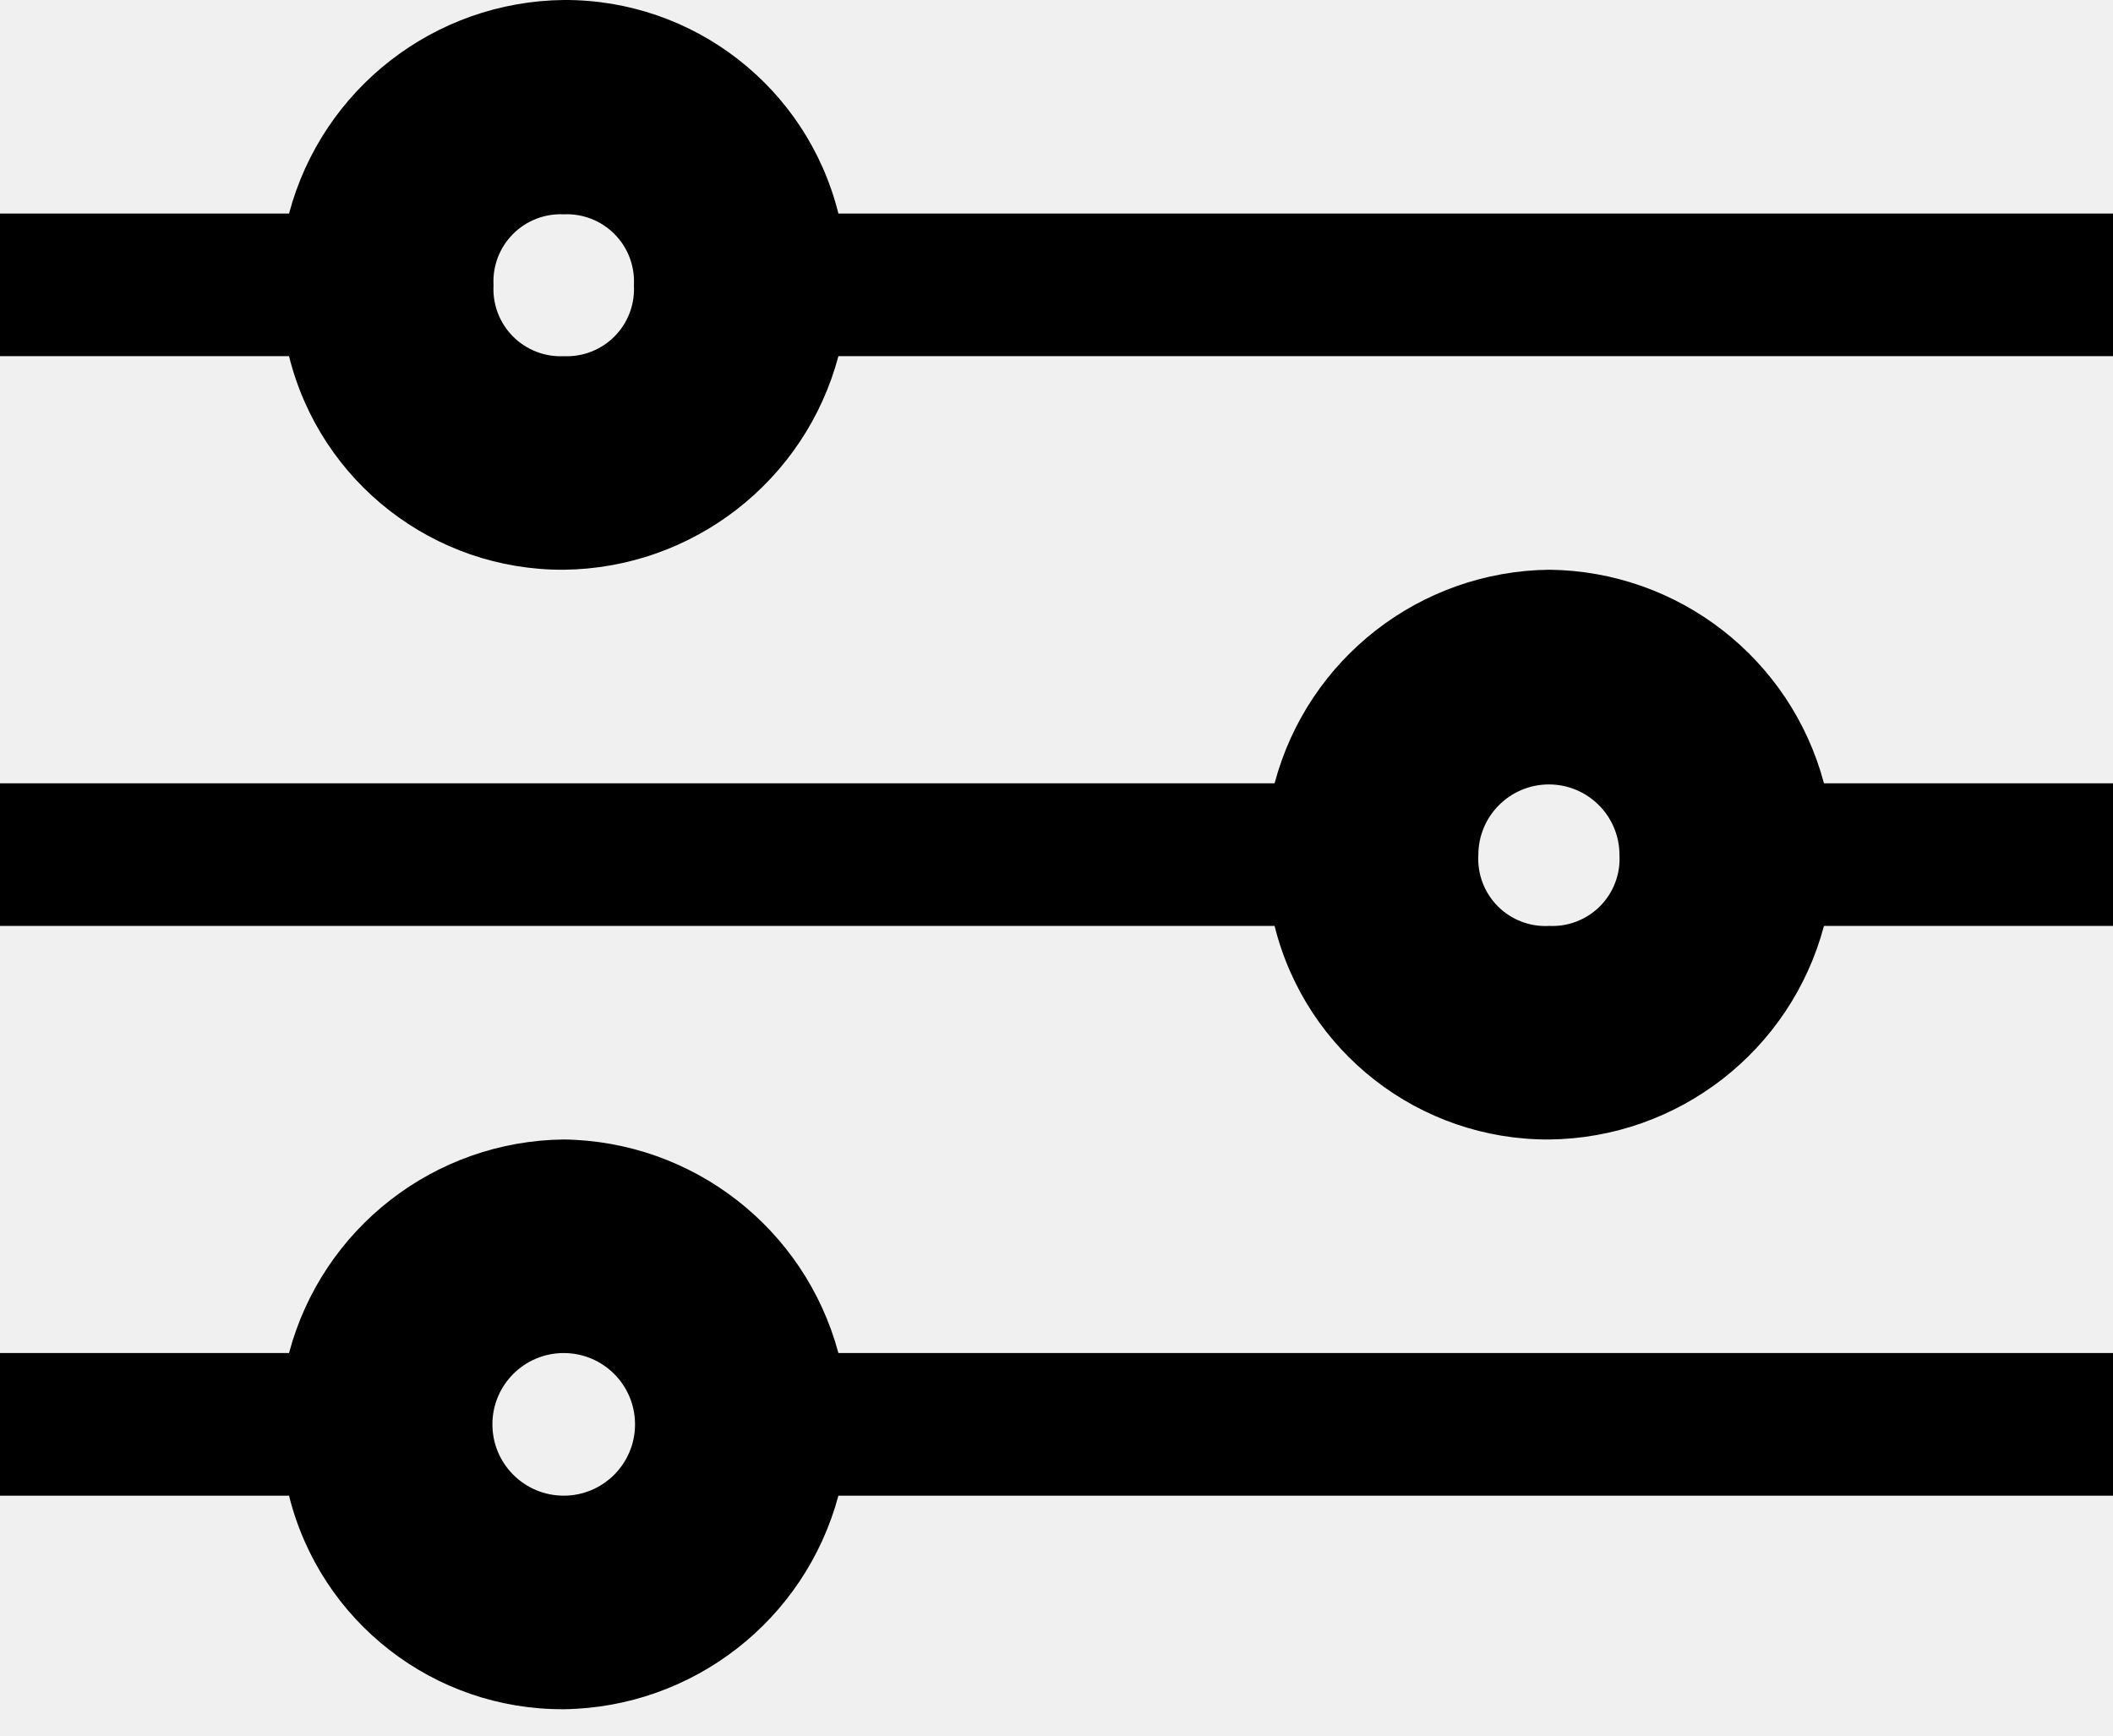
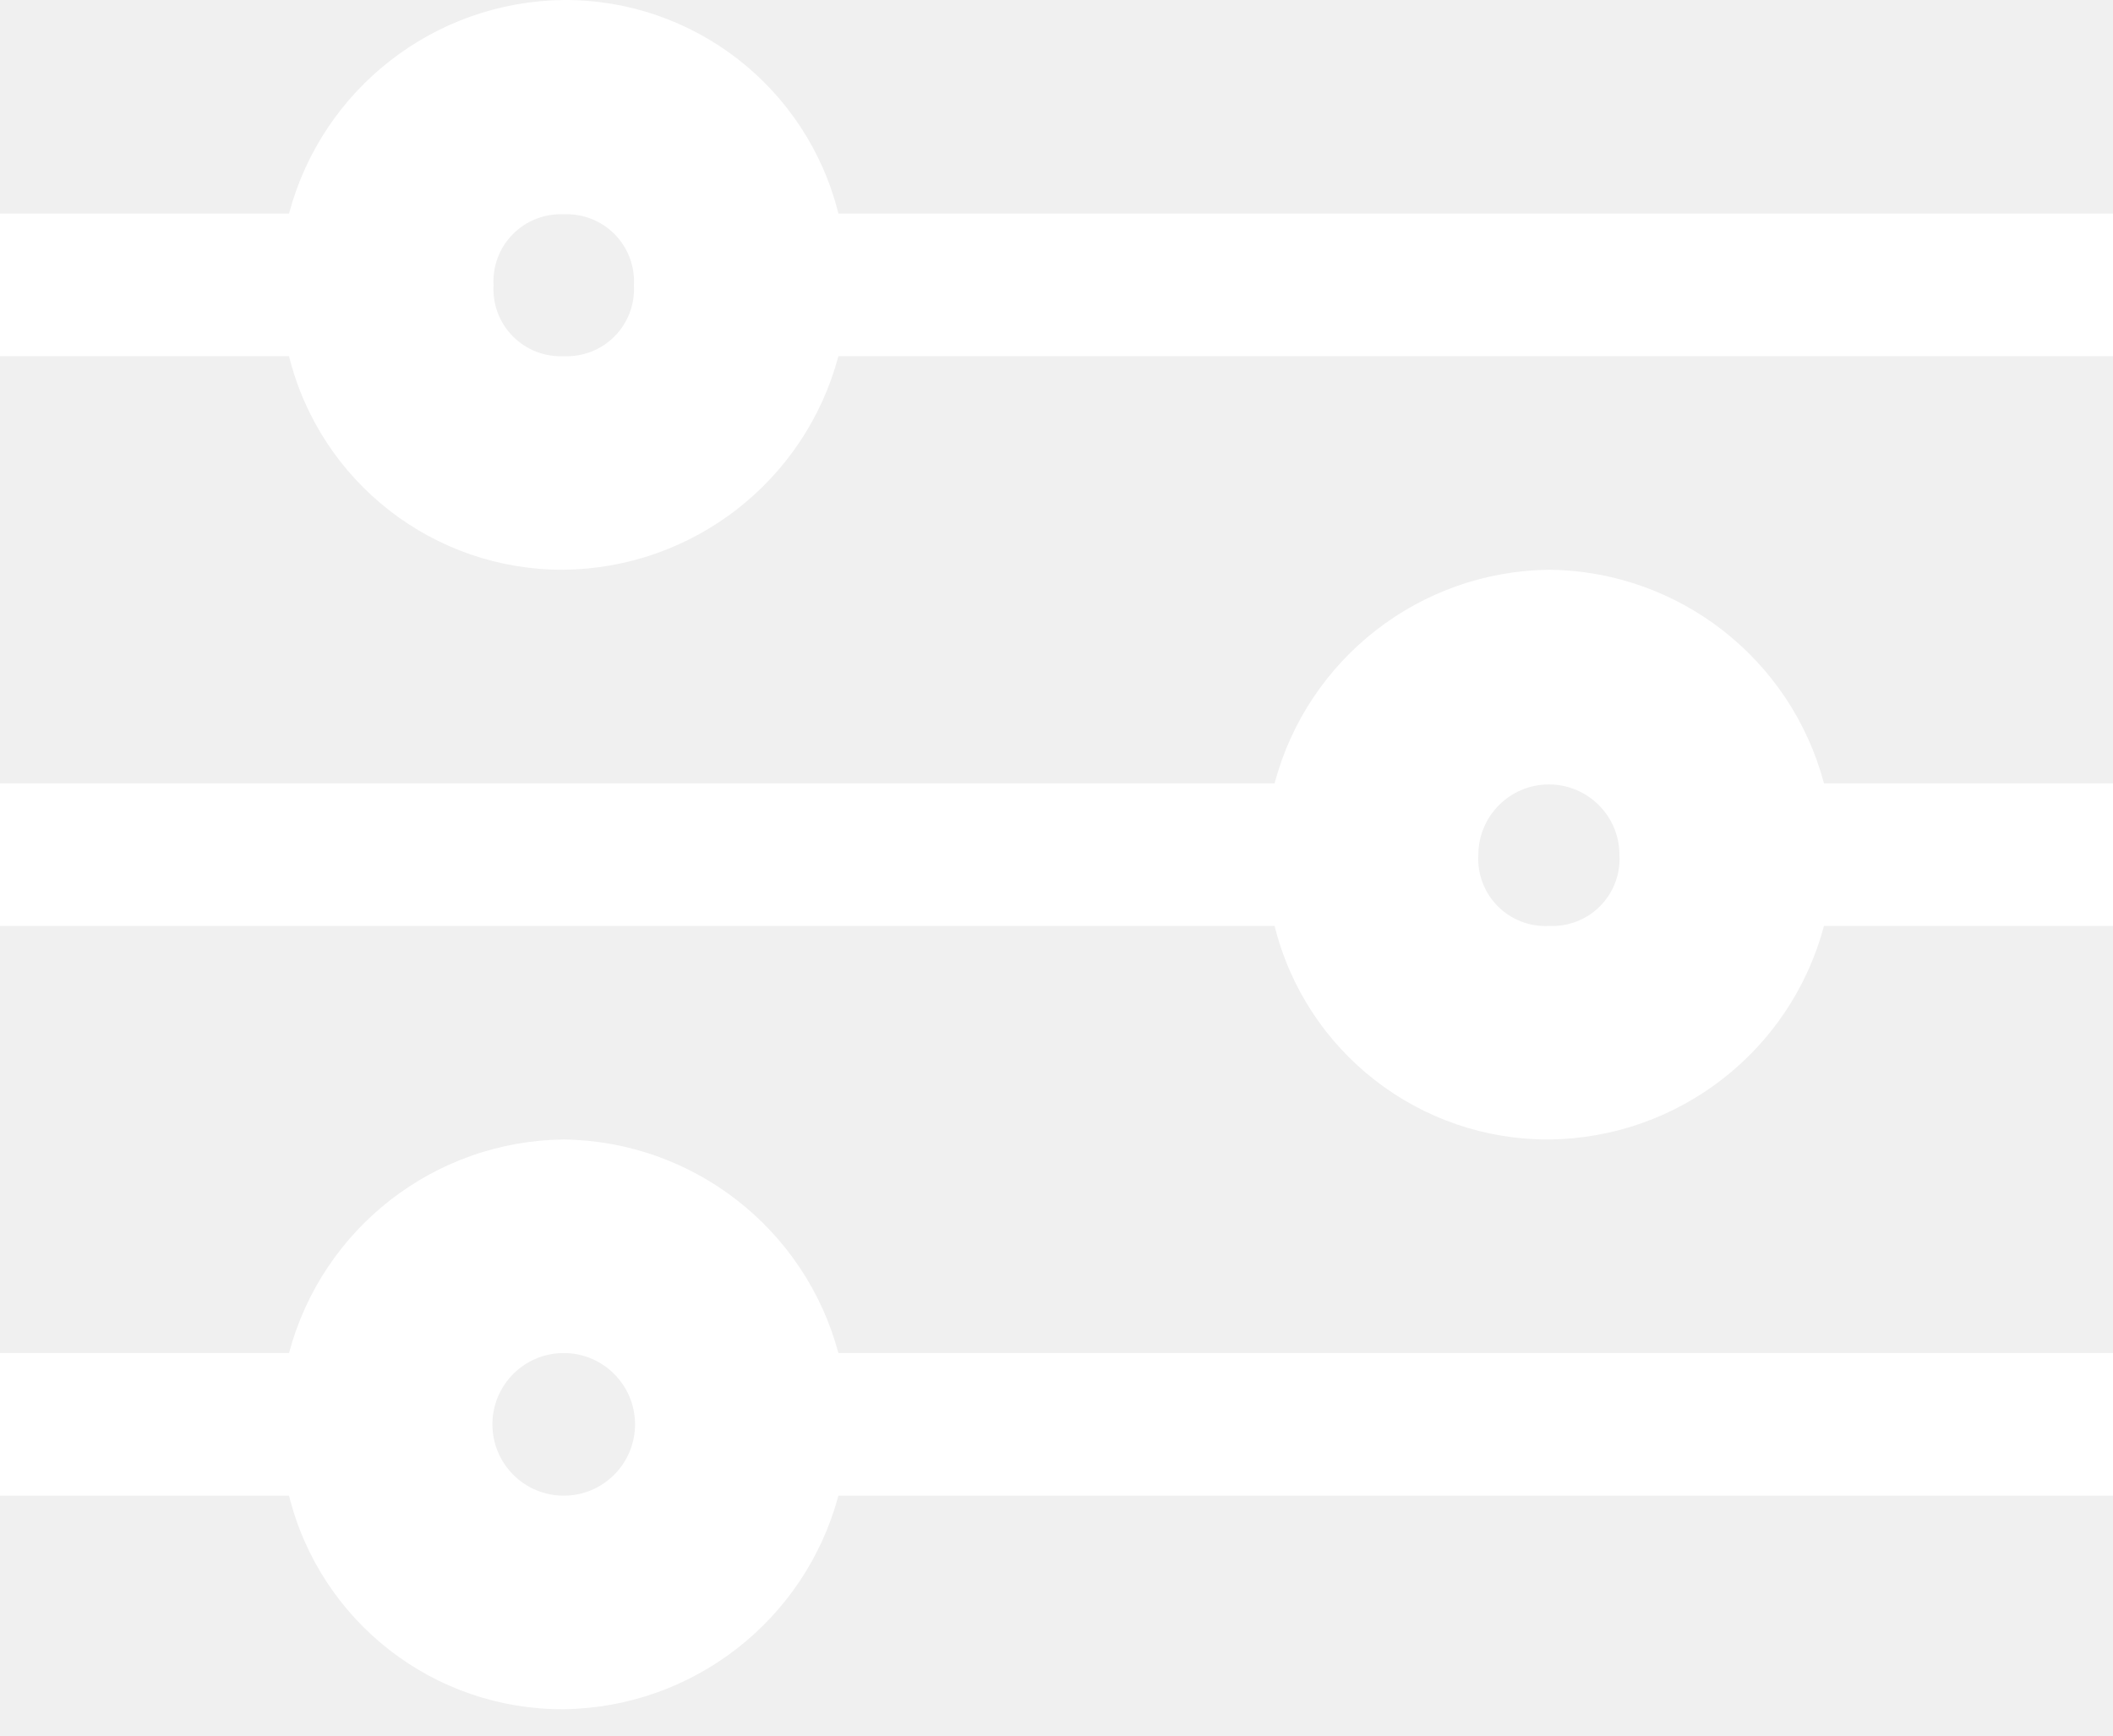
- <svg xmlns="http://www.w3.org/2000/svg" viewBox="0 0 28 23">
-   <path id="a" d="M11.11,2.83A3.73,3.73,0,0,0,7.47,0,3.81,3.81,0,0,0,3.83,2.83H0V4.72H3.83A3.73,3.73,0,0,0,7.47,7.55a3.81,3.81,0,0,0,3.64-2.83H28V2.83ZM7.47,4.72a.89.89,0,0,1-.93-.94.89.89,0,0,1,.93-.94.89.89,0,0,1,.93.94A.89.89,0,0,1,7.47,4.72ZM20.53,7.55a3.81,3.81,0,0,1,3.64,2.83H28v1.89H24.17a3.81,3.81,0,0,1-3.64,2.83,3.73,3.73,0,0,1-3.64-2.83H0V10.38H16.89a3.81,3.81,0,0,1,3.64-2.83Zm0,4.72a.89.89,0,0,0,.93-.94.93.93,0,1,0-1.87,0A.89.89,0,0,0,20.53,12.27ZM7.47,15.1a3.82,3.82,0,0,1,3.64,2.83H28v1.89H11.11a3.82,3.82,0,0,1-3.64,2.83,3.73,3.73,0,0,1-3.64-2.83H0V17.93H3.83A3.81,3.81,0,0,1,7.47,15.1Zm0,4.72a.94.94,0,0,0,0-1.89.94.94,0,0,0,0,1.89Z" />
+ <svg xmlns="http://www.w3.org/2000/svg" id="svg229" version="1.1" viewBox="0 0 28 23">
+   <defs id="defs233" />
+   <path style="fill:#ffffff" d="M11.11,2.83A3.73,3.73,0,0,0,7.47,0,3.81,3.81,0,0,0,3.83,2.83H0V4.72H3.83A3.73,3.73,0,0,0,7.47,7.55a3.81,3.81,0,0,0,3.64-2.83H28V2.83ZM7.47,4.72a.89.89,0,0,1-.93-.94.89.89,0,0,1,.93-.94.89.89,0,0,1,.93.94A.89.89,0,0,1,7.47,4.72ZM20.53,7.55a3.81,3.81,0,0,1,3.64,2.83H28v1.89H24.17a3.81,3.81,0,0,1-3.64,2.83,3.73,3.73,0,0,1-3.64-2.83H0V10.38H16.89a3.81,3.81,0,0,1,3.64-2.83Zm0,4.72a.89.89,0,0,0,.93-.94.93.93,0,1,0-1.87,0A.89.89,0,0,0,20.53,12.27ZM7.47,15.1a3.82,3.82,0,0,1,3.64,2.83H28v1.89H11.11a3.82,3.82,0,0,1-3.64,2.83,3.73,3.73,0,0,1-3.64-2.83H0V17.93H3.83A3.81,3.81,0,0,1,7.47,15.1Zm0,4.72a.94.94,0,0,0,0-1.89.94.94,0,0,0,0,1.89Z" id="a" />
</svg>
